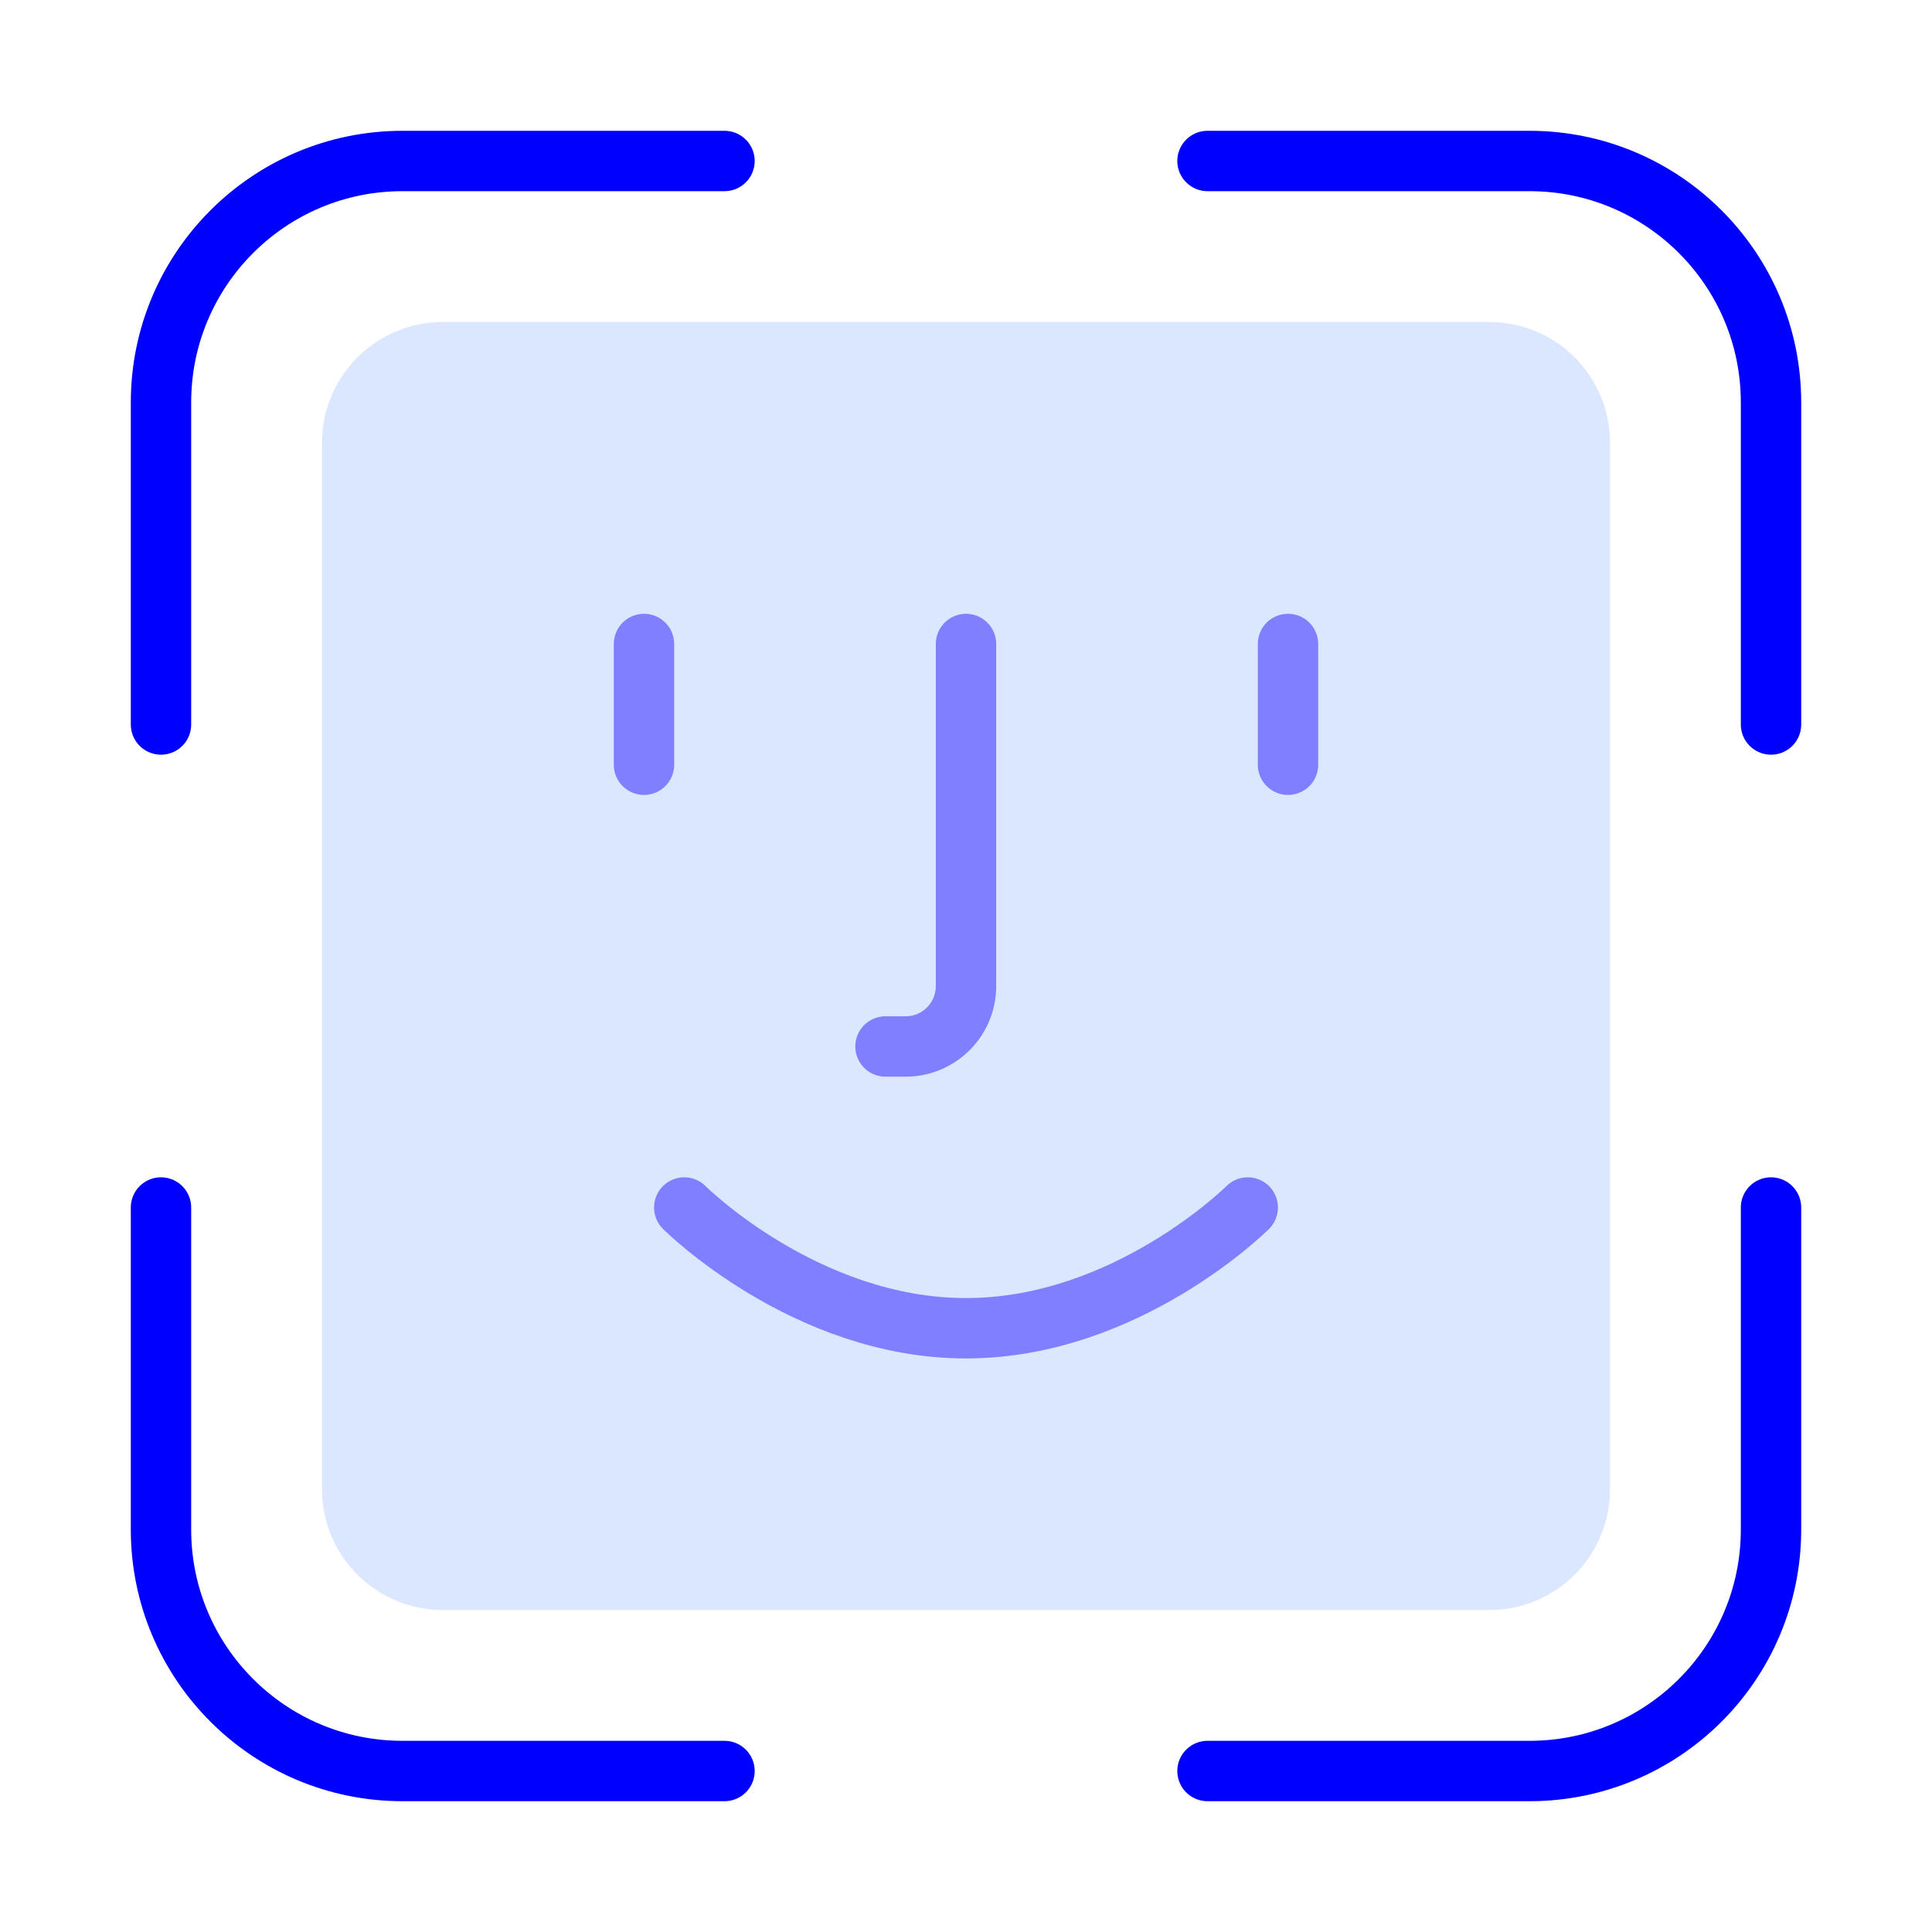
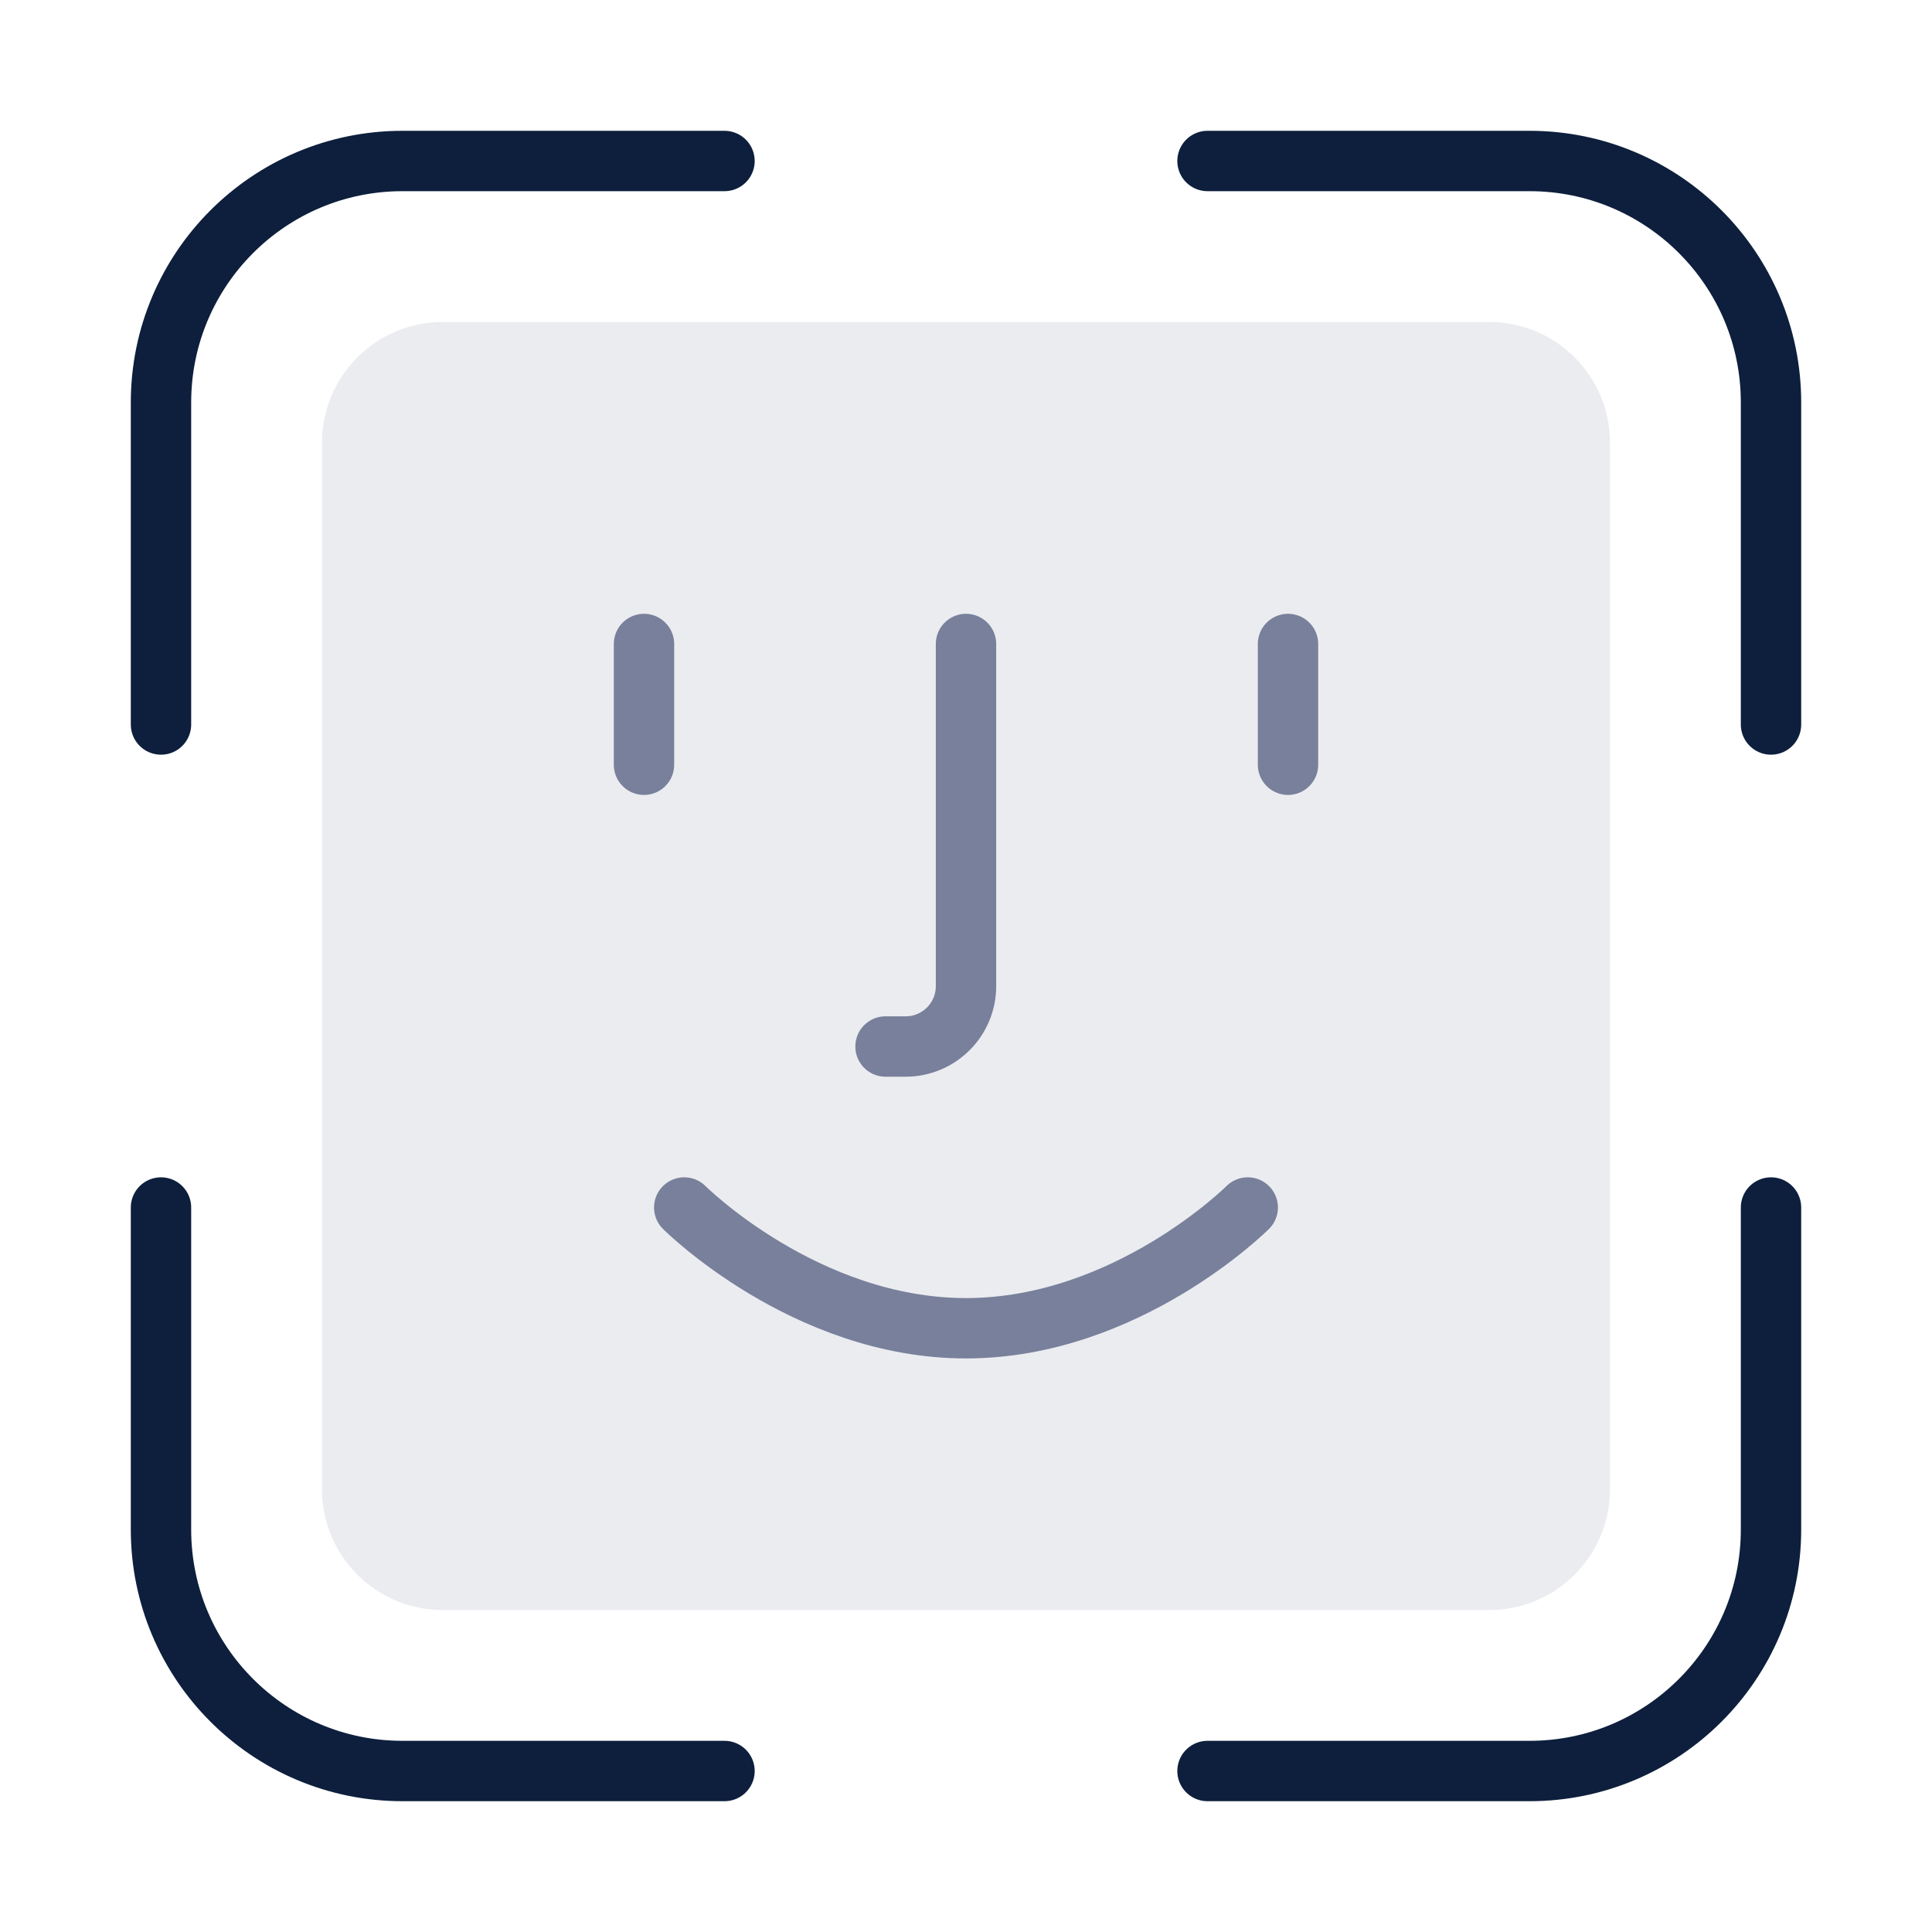
<svg xmlns="http://www.w3.org/2000/svg" width="64" height="64" viewBox="0 0 64 64" fill="none">
-   <path d="M5.333 24V13.333C5.333 8.915 8.915 5.333 13.333 5.333H24" stroke="#0000FF" stroke-width="2" stroke-linecap="round" stroke-linejoin="round" />
-   <path d="M40 5.333H50.667C55.085 5.333 58.667 8.915 58.667 13.333V24" stroke="#0000FF" stroke-width="2" stroke-linecap="round" stroke-linejoin="round" />
-   <path d="M24 58.667H13.333C8.915 58.667 5.333 55.085 5.333 50.667V40" stroke="#0000FF" stroke-width="2" stroke-linecap="round" stroke-linejoin="round" />
-   <path d="M58.667 40V50.667C58.667 55.085 55.085 58.667 50.667 58.667H40" stroke="#0000FF" stroke-width="2" stroke-linecap="round" stroke-linejoin="round" />
-   <rect x="10.667" y="10.667" width="42.667" height="42.667" rx="4" fill="#DAE7FF" />
-   <path d="M21.333 25.333V21.333V21.333" stroke="#7F7FFF" stroke-width="2" stroke-linecap="round" stroke-linejoin="round" />
-   <path d="M42.667 25.333V21.333V21.333" stroke="#7F7FFF" stroke-width="2" stroke-linecap="round" stroke-linejoin="round" />
-   <path d="M29.333 34.666H30C31.105 34.666 32 33.771 32 32.666V21.333" stroke="#7F7FFF" stroke-width="2" stroke-linecap="round" stroke-linejoin="round" />
-   <path d="M22.667 40C22.667 40 26.671 44 32 44C37.329 44 41.333 40 41.333 40" stroke="#7F7FFF" stroke-width="2" stroke-linecap="round" stroke-linejoin="round" />
+   <path d="M5.333 24V13.333C5.333 8.915 8.915 5.333 13.334 5.333H24" stroke="#0D1F3C" stroke-width="2" stroke-linecap="round" stroke-linejoin="round" />
+   <path d="M40 5.333H50.667C55.085 5.333 58.667 8.915 58.667 13.333V24" stroke="#0D1F3C" stroke-width="2" stroke-linecap="round" stroke-linejoin="round" />
+   <path d="M24 58.667H13.334C8.915 58.667 5.333 55.085 5.333 50.667V40" stroke="#0D1F3C" stroke-width="2" stroke-linecap="round" stroke-linejoin="round" />
+   <path d="M58.667 40V50.667C58.667 55.085 55.085 58.667 50.667 58.667H40" stroke="#0D1F3C" stroke-width="2" stroke-linecap="round" stroke-linejoin="round" />
+   <rect x="10.666" y="10.667" width="42.667" height="42.667" rx="4" fill="#EBECF0" />
+   <path d="M21.333 25.333V21.333V21.333" stroke="#78809B" stroke-width="2" stroke-linecap="round" stroke-linejoin="round" />
+   <path d="M42.667 25.333V21.333V21.333" stroke="#78809B" stroke-width="2" stroke-linecap="round" stroke-linejoin="round" />
+   <path d="M29.334 34.667H30C31.105 34.667 32 33.771 32 32.667V21.333" stroke="#78809B" stroke-width="2" stroke-linecap="round" stroke-linejoin="round" />
+   <path d="M22.666 40C22.666 40 26.671 44 32 44C37.329 44 41.333 40 41.333 40" stroke="#78809B" stroke-width="2" stroke-linecap="round" stroke-linejoin="round" />
</svg>
